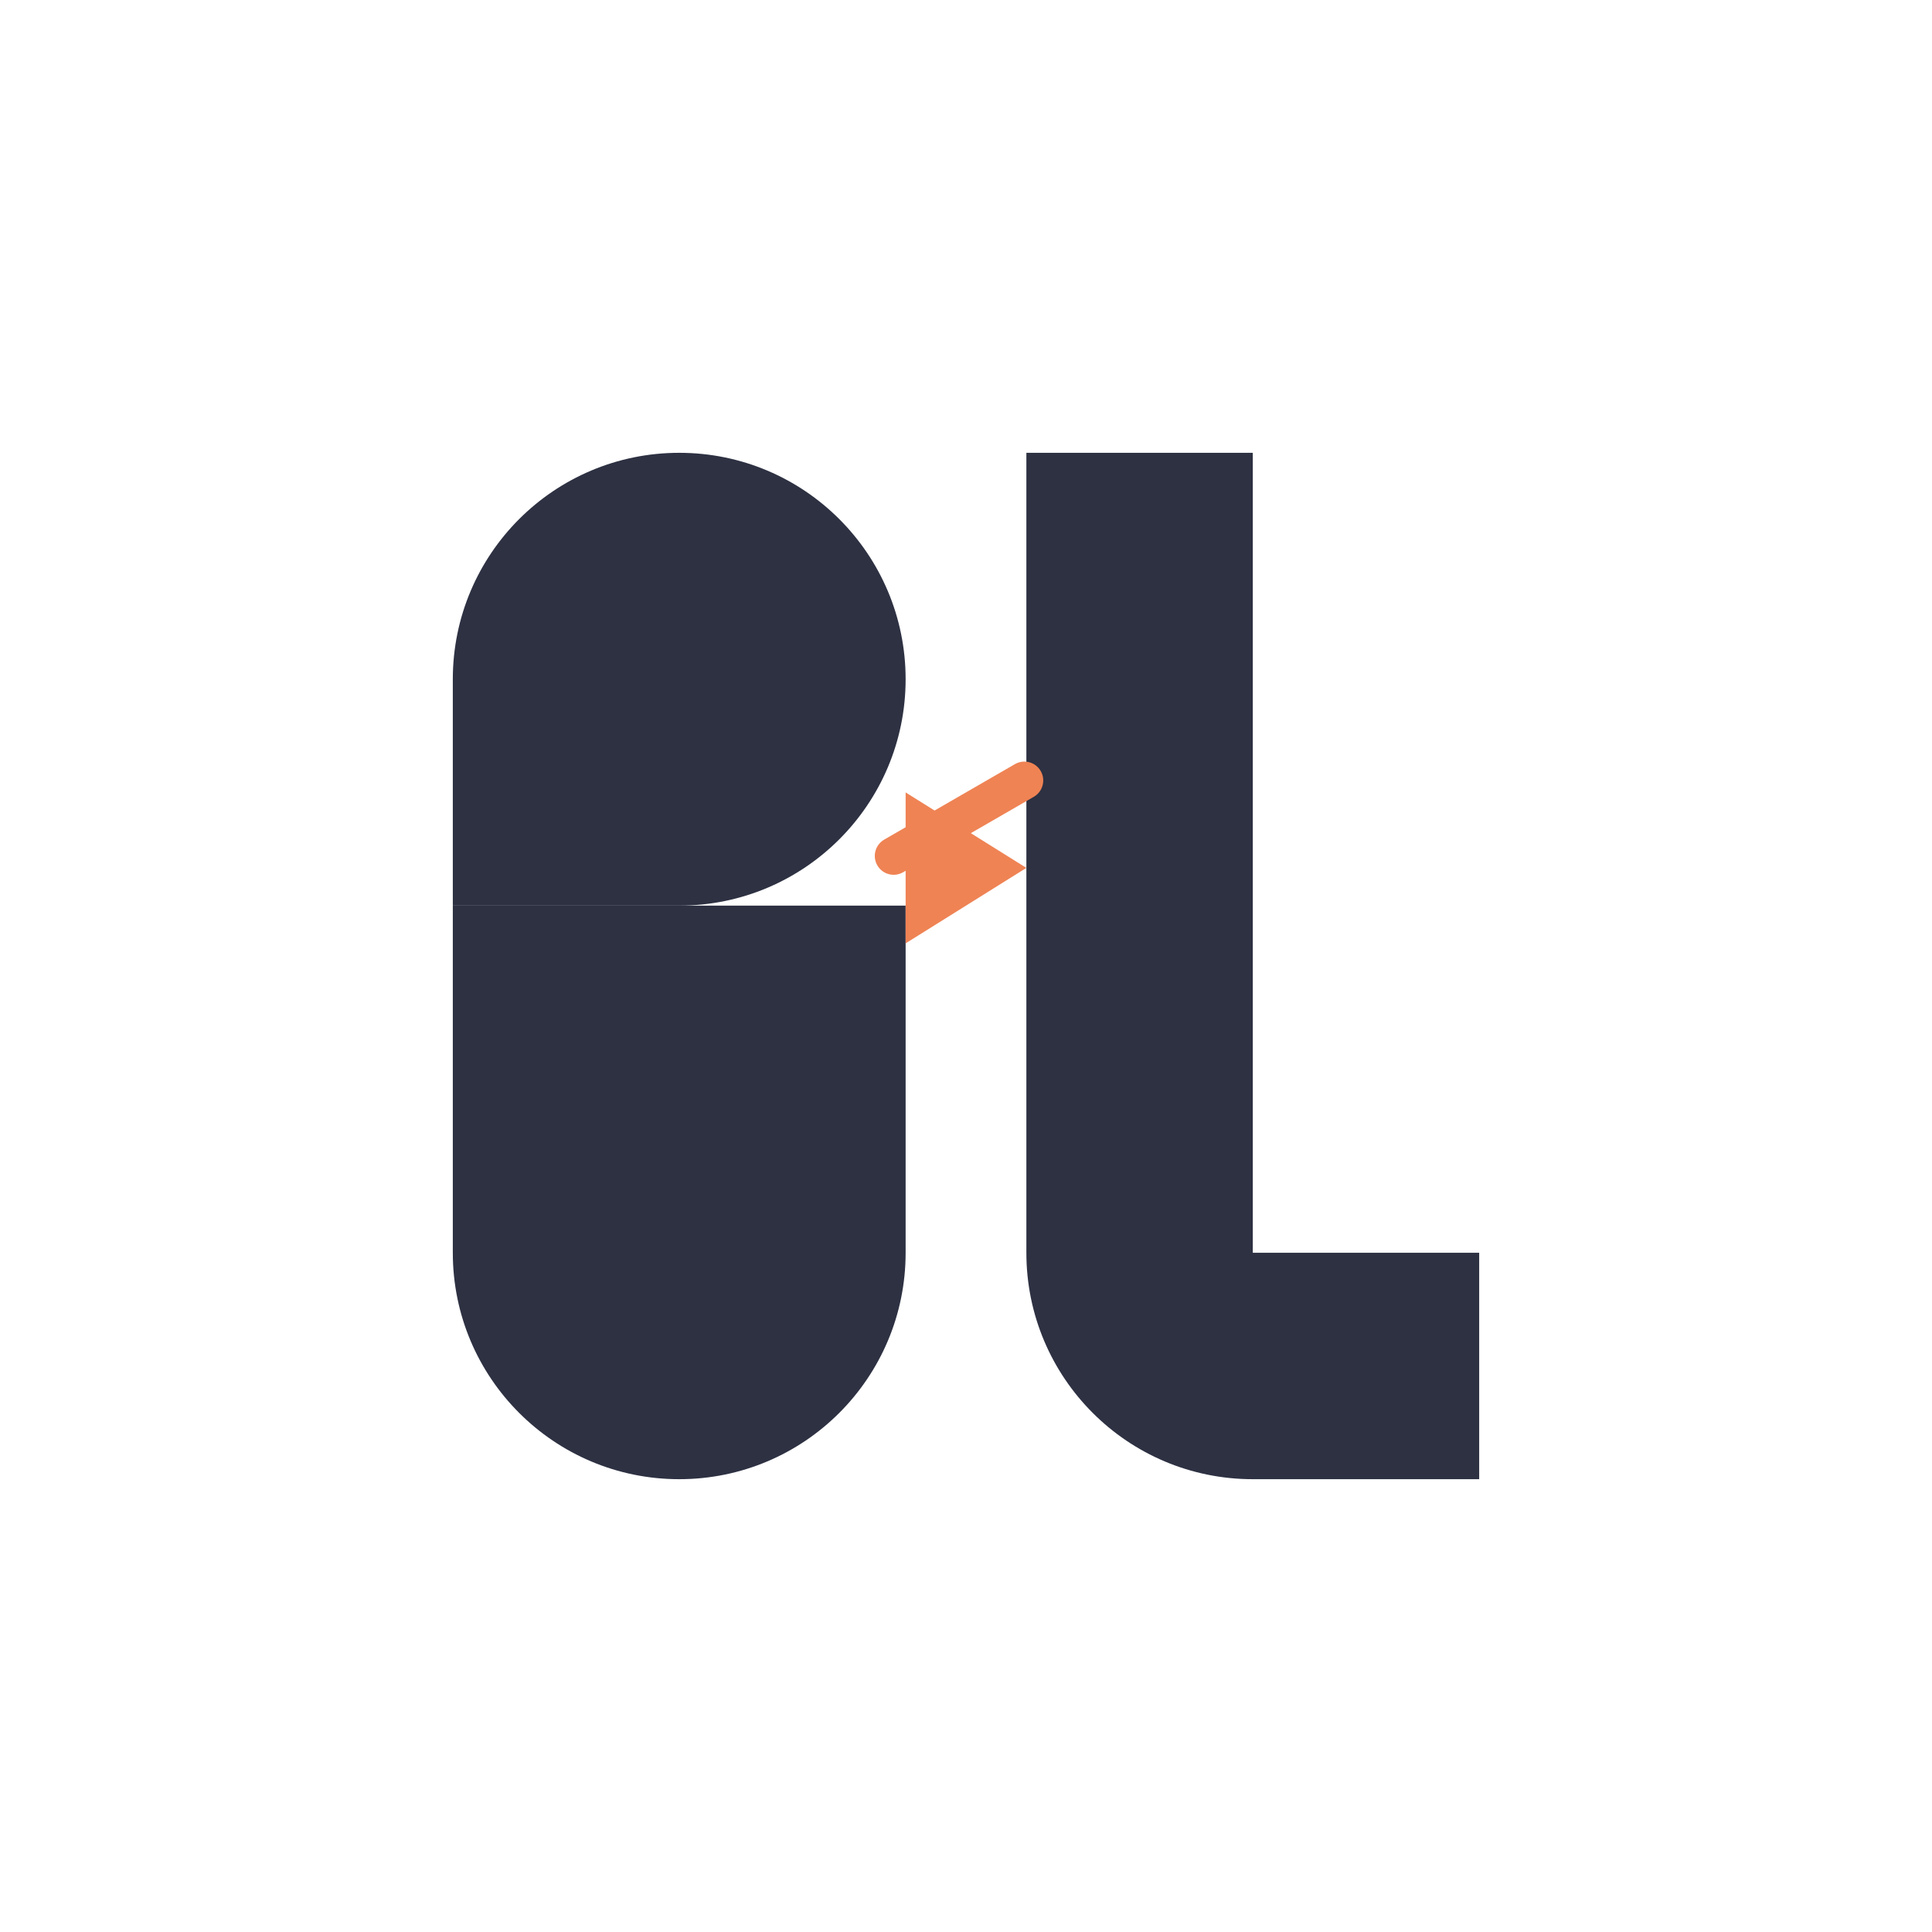
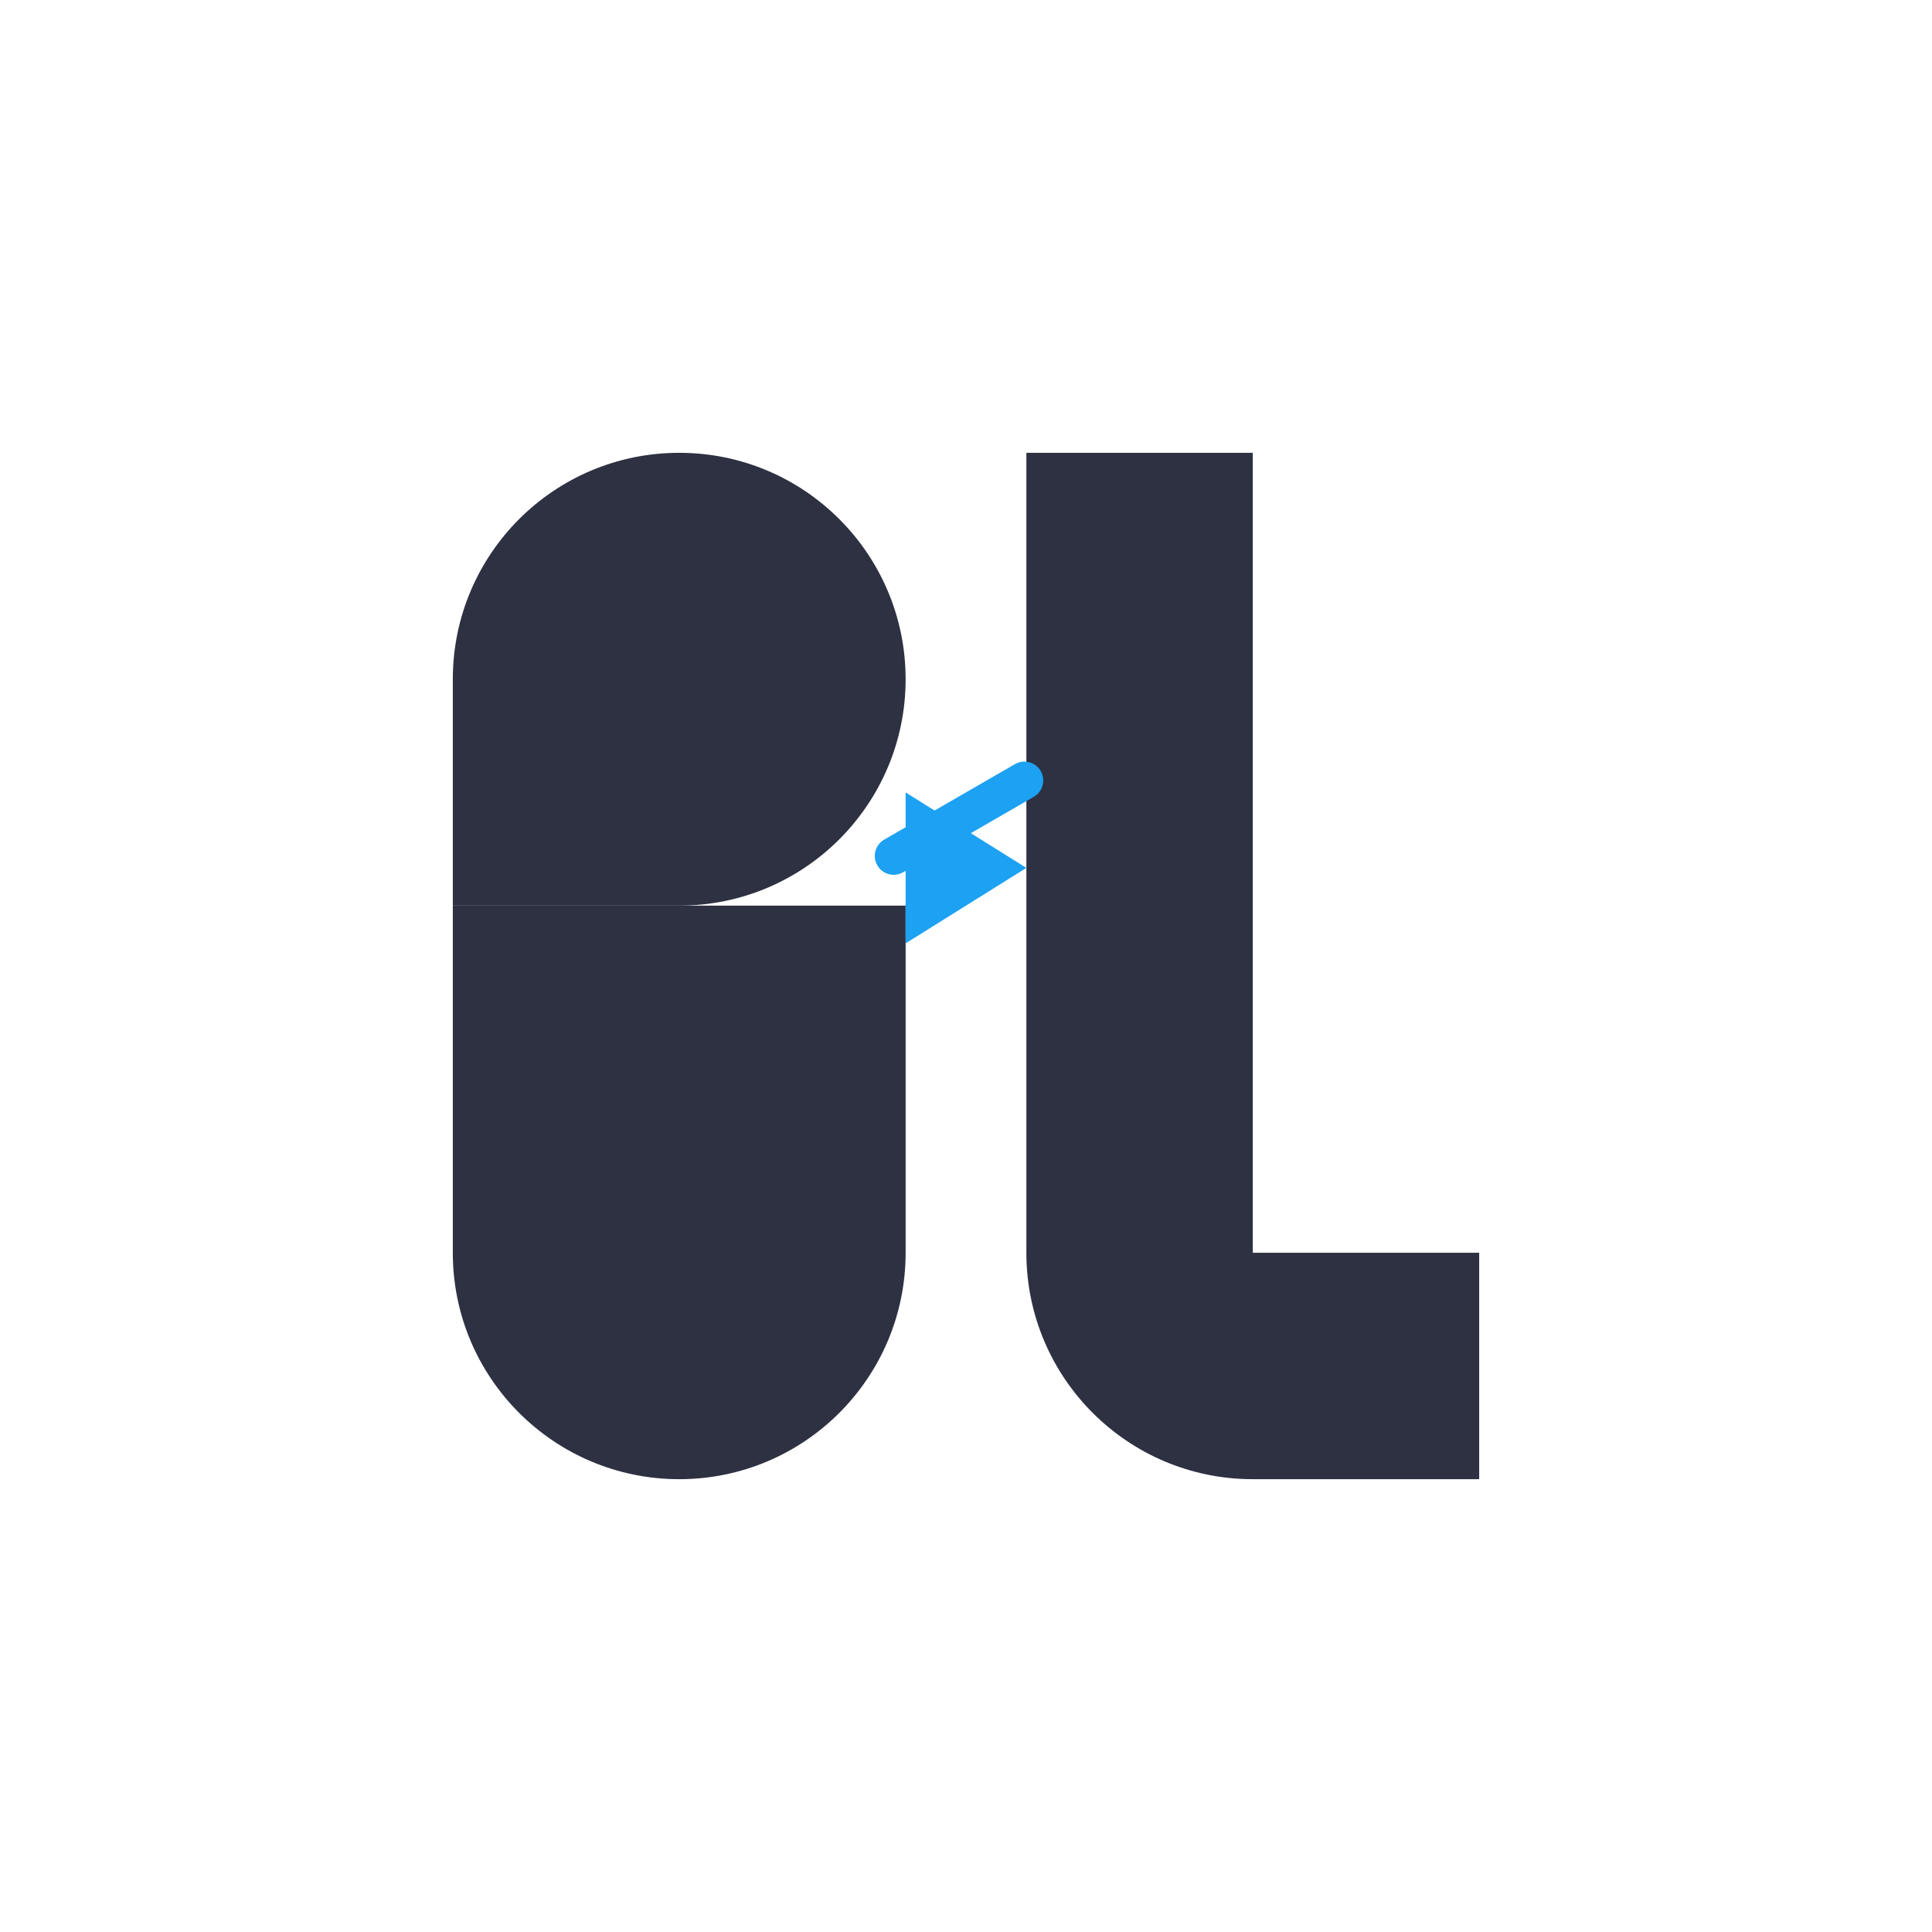
<svg xmlns="http://www.w3.org/2000/svg" width="512" height="512" viewBox="0 0 512 512" fill="none" role="img" aria-labelledby="title desc">
  <path d="M120 180C120 146.863 146.863 120 180 120C213.137 120 240 146.863 240 180C240 213.137 213.137 240 180 240H120V180Z" fill="#2D3142" />
  <path d="M120 240V332C120 365.137 146.863 392 180 392C213.137 392 240 365.137 240 332V240H120Z" fill="#2D3142" />
  <path d="M272 120V332C272 365.137 298.863 392 332 392H392V332H332V120H272Z" fill="#2D3142" />
-   <path d="M240 210L272 230L240 250V210Z" fill="#EF8354" />
-   <rect x="230" y="225" width="50" height="10" rx="5" transform="rotate(-30 230 225)" fill="#EF8354" />
+   <path d="M240 210L272 230L240 250V210Z" fill="#1DA1F2" />
+   <rect x="230" y="225" width="50" height="10" rx="5" transform="rotate(-30 230 225)" fill="#1DA1F2" />
</svg>
